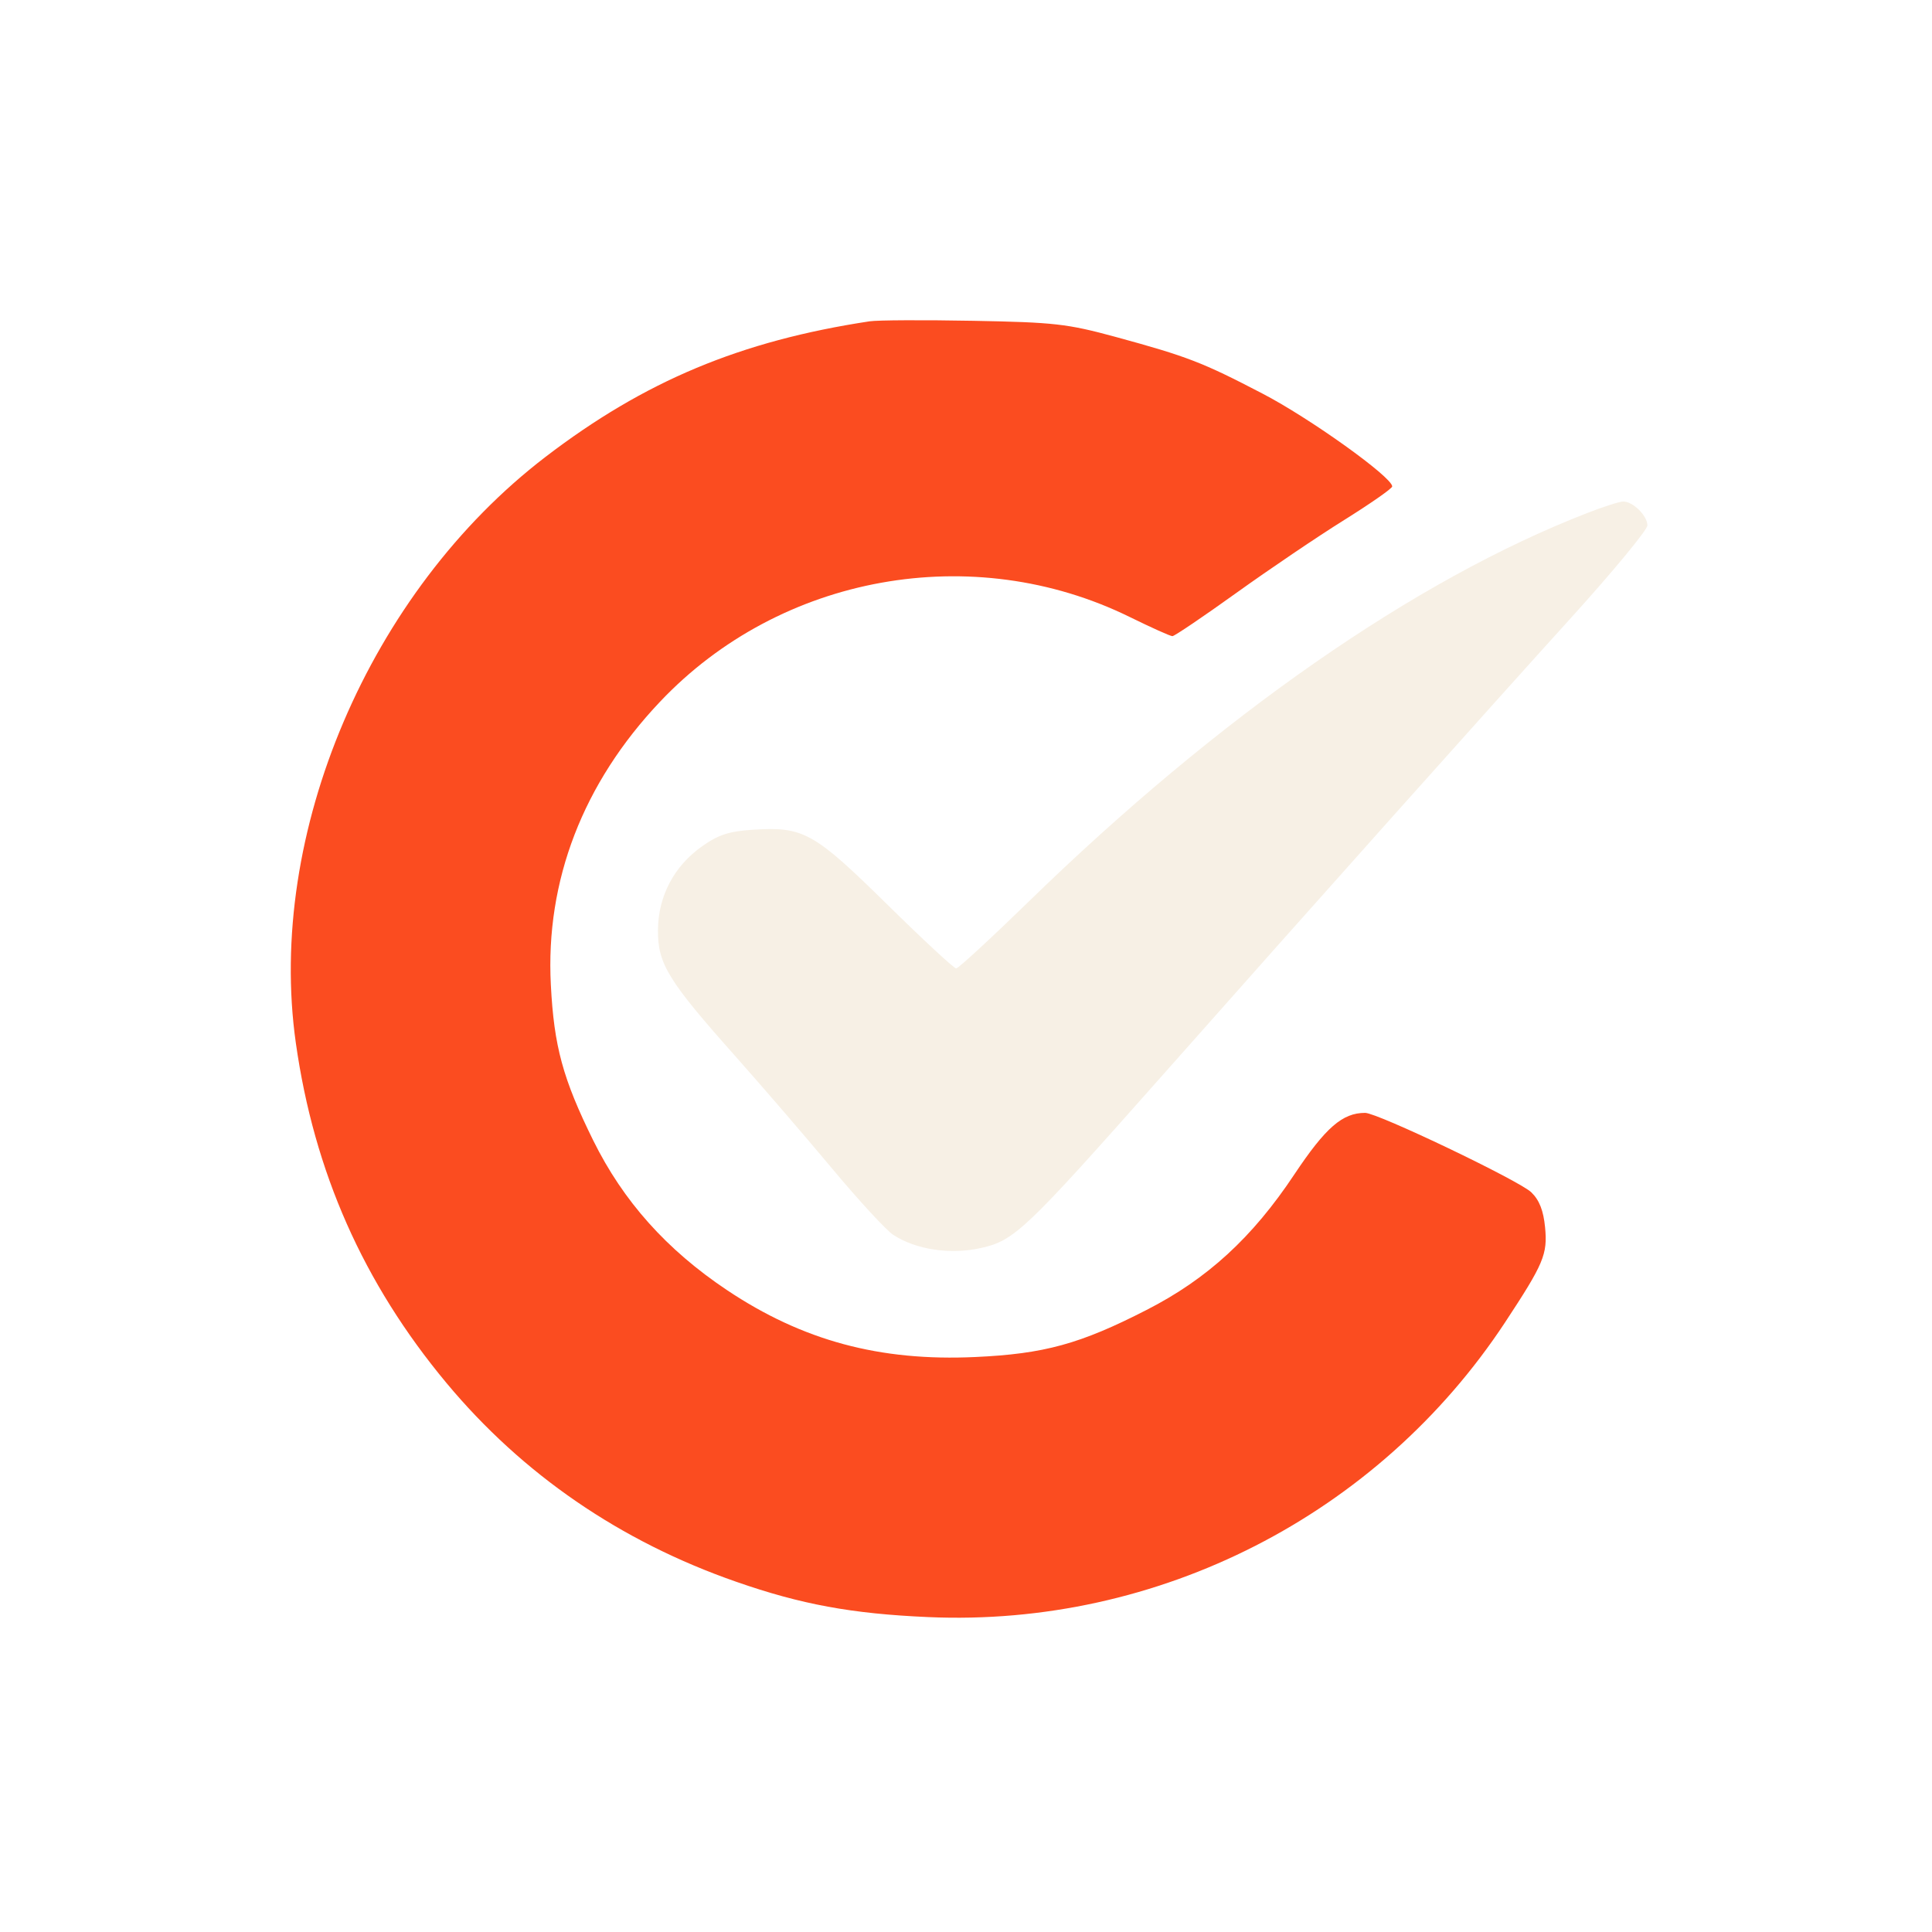
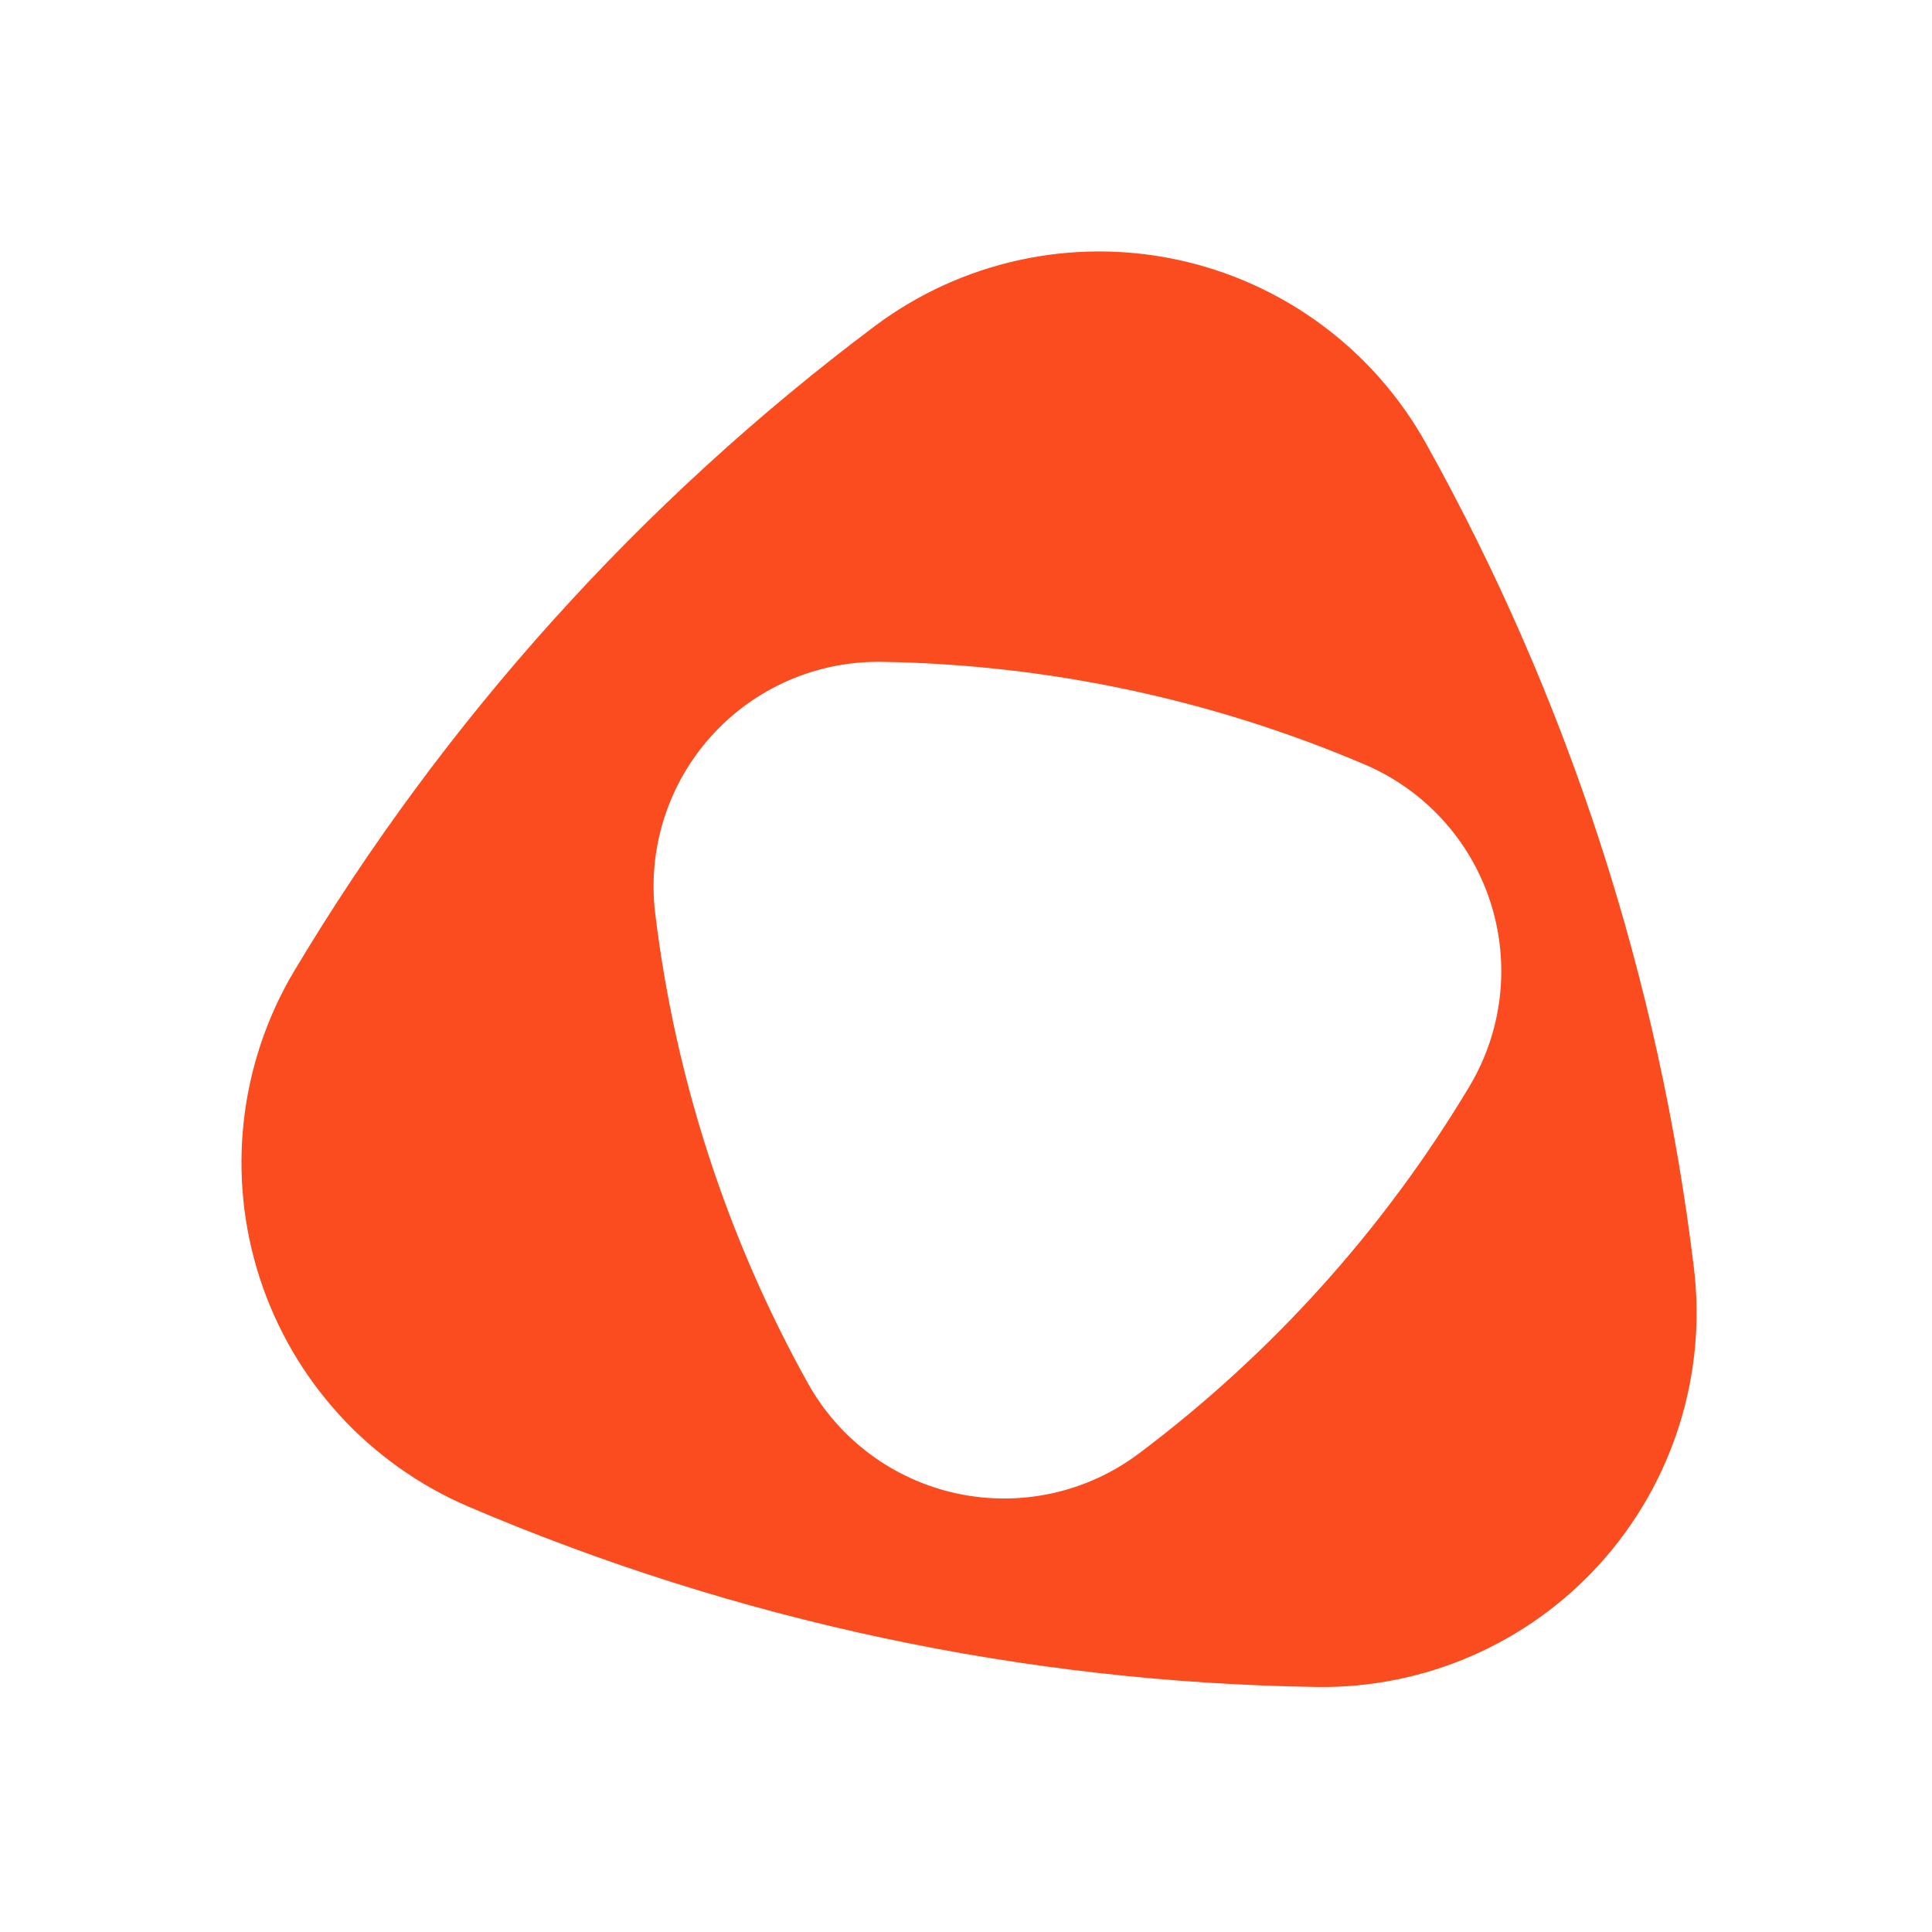
<svg xmlns="http://www.w3.org/2000/svg" width="100" height="100" viewBox="0 0 100 100">
  <g transform="translate(8,8) scale(0.525)">
-     <path d="M 70.5 16.44 C 57.77 18.37, 48.31 22.33, 38.54 29.81 C 21.17 43.11, 11 66.97, 13.93 87.6 C 15.73 100.3, 20.58 111.26, 28.77 121.1 C 36.28 130.12, 45.93 136.74, 57.35 140.71 C 63.74 142.94, 68.73 143.86, 76.25 144.19 C 98.96 145.2, 120.62 134.14, 133.15 115.13 C 136.96 109.34, 137.35 108.43, 137.09 105.75 C 136.93 104.12, 136.53 103.08, 135.73 102.31 C 134.56 101.17, 120.58 94.48, 119.35 94.48 C 117.11 94.48, 115.46 95.92, 112.37 100.55 C 108.24 106.77, 103.78 110.86, 97.8 113.91 C 91.25 117.27, 87.7 118.24, 80.92 118.55 C 71.49 118.99, 63.88 116.93, 56.43 111.95 C 50.48 107.97, 46.21 103.19, 43.25 97.2 C 40.26 91.14, 39.38 87.93, 39.07 81.86 C 38.53 71.6, 42.24 61.96, 49.83 53.95 C 61.7 41.4, 80.68 37.99, 96.16 45.6 C 98.26 46.63, 100.14 47.48, 100.35 47.48 C 100.55 47.48, 103.39 45.56, 106.65 43.22 C 109.91 40.88, 114.7 37.64, 117.3 36.02 C 119.89 34.4, 122.02 32.92, 122.02 32.72 C 122.02 31.8, 113.87 25.97, 109.22 23.56 C 103.29 20.47, 101.83 19.91, 94.72 17.97 C 89.97 16.68, 88.7 16.54, 80.71 16.39 C 75.88 16.3, 71.29 16.32, 70.5 16.44" fill="#FB4C20" />
-     <path d="M 141.25 35.34 C 124.28 41.92, 104.95 55.37, 86.12 73.71 C 82.43 77.3, 79.24 80.24, 79.03 80.24 C 78.82 80.24, 75.74 77.39, 72.2 73.9 C 65.01 66.83, 63.97 66.25, 59.07 66.56 C 56.67 66.71, 55.63 67.04, 54.02 68.17 C 51.22 70.13, 49.65 73.11, 49.63 76.47 C 49.61 79.78, 50.62 81.43, 57.24 88.87 C 59.87 91.83, 64.17 96.82, 66.8 99.97 C 69.43 103.12, 72.14 106.06, 72.82 106.5 C 75.05 107.97, 78.47 108.48, 81.49 107.8 C 84.76 107.07, 85.83 106.06, 99.03 91.16 C 114.24 73.98, 131.81 54.32, 139.69 45.63 C 143.81 41.08, 147.18 37, 147.18 36.56 C 147.18 35.6, 145.72 34.17, 144.77 34.21 C 144.4 34.22, 142.81 34.73, 141.25 35.34" fill="#F7F0E5" />
+     <path d="M 125.357 28.491 A 36.9 36.9 0 0 0 70.982 16.933 A 221.401 221.401 0 0 0 13.797 80.443 A 36.9 36.9 0 0 0 30.976 133.312 A 221.401 221.401 0 0 0 114.569 151.08 A 36.9 36.9 0 0 0 151.765 109.769 A 221.401 221.401 0 0 0 125.357 28.491 Z M 71.687 50.014 A 22.14 22.14 0 0 0 49.358 74.813 A 126.515 126.515 0 0 0 64.406 121.125 A 22.14 22.14 0 0 0 97.047 128.063 A 126.515 126.515 0 0 0 129.63 91.875 A 22.14 22.14 0 0 0 119.318 60.138 A 126.515 126.515 0 0 0 71.687 50.014 Z" fill-rule="evenodd" fill="#FB4C20" />
  </g>
</svg>
